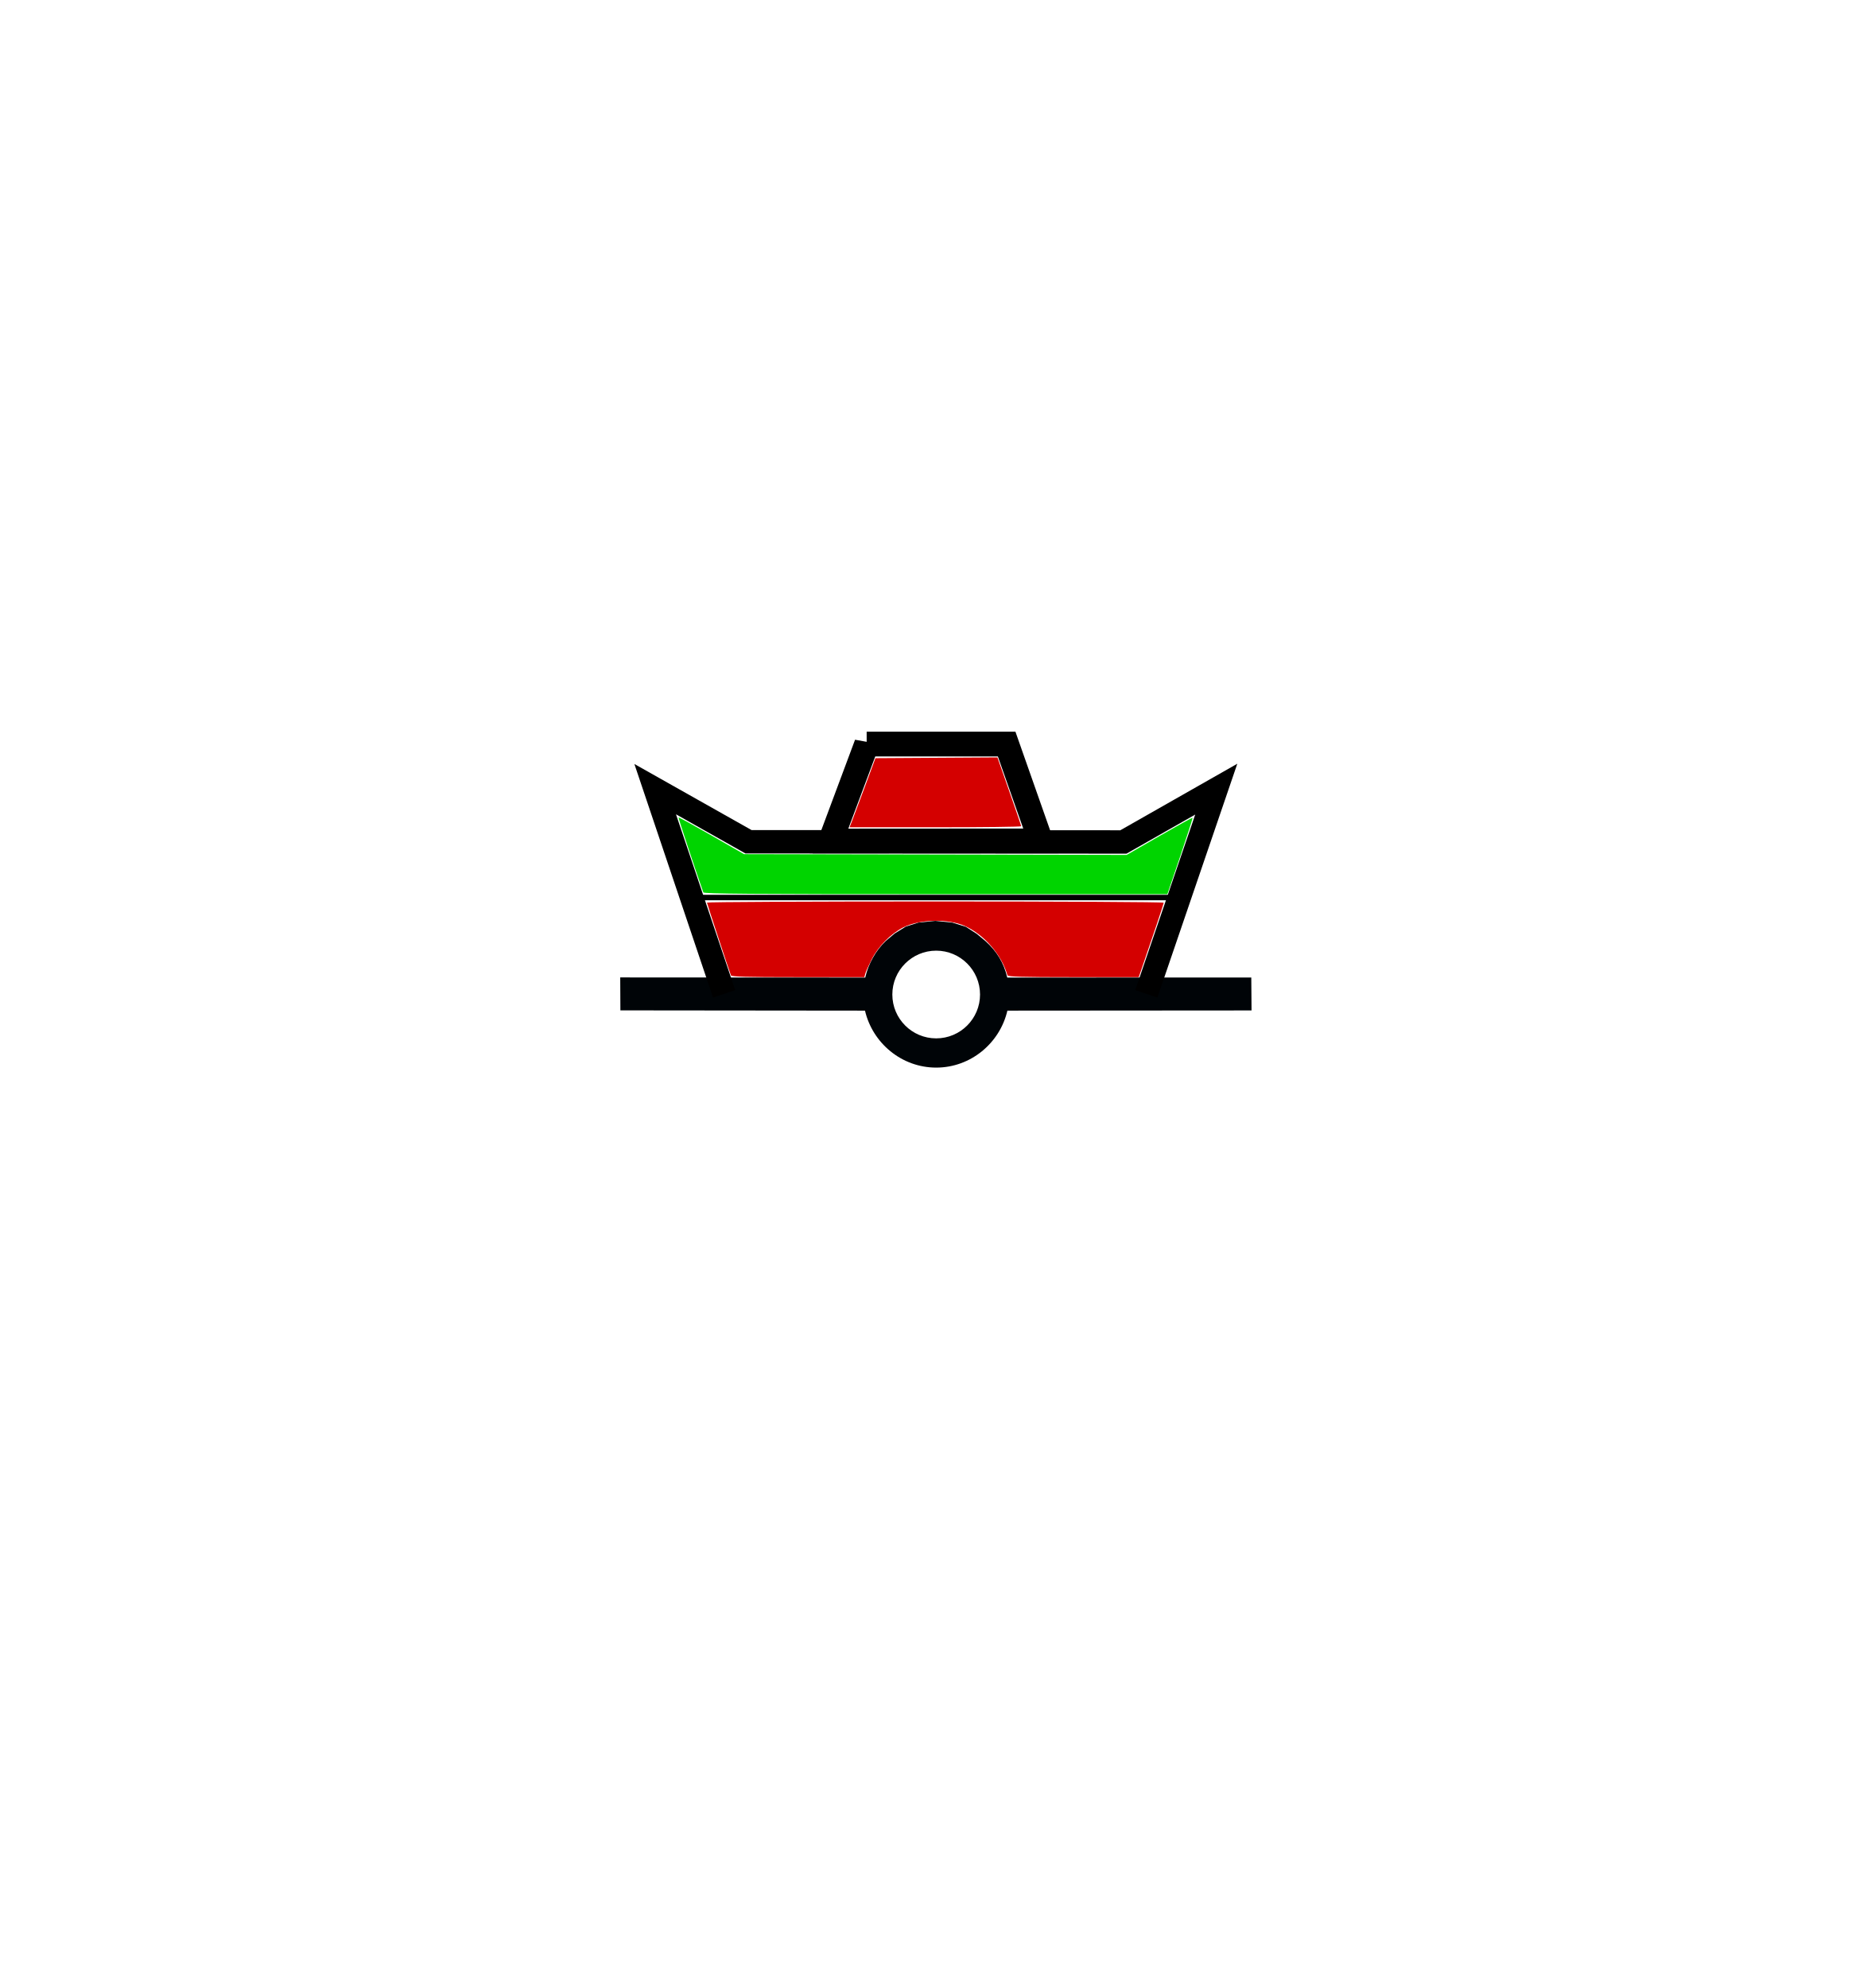
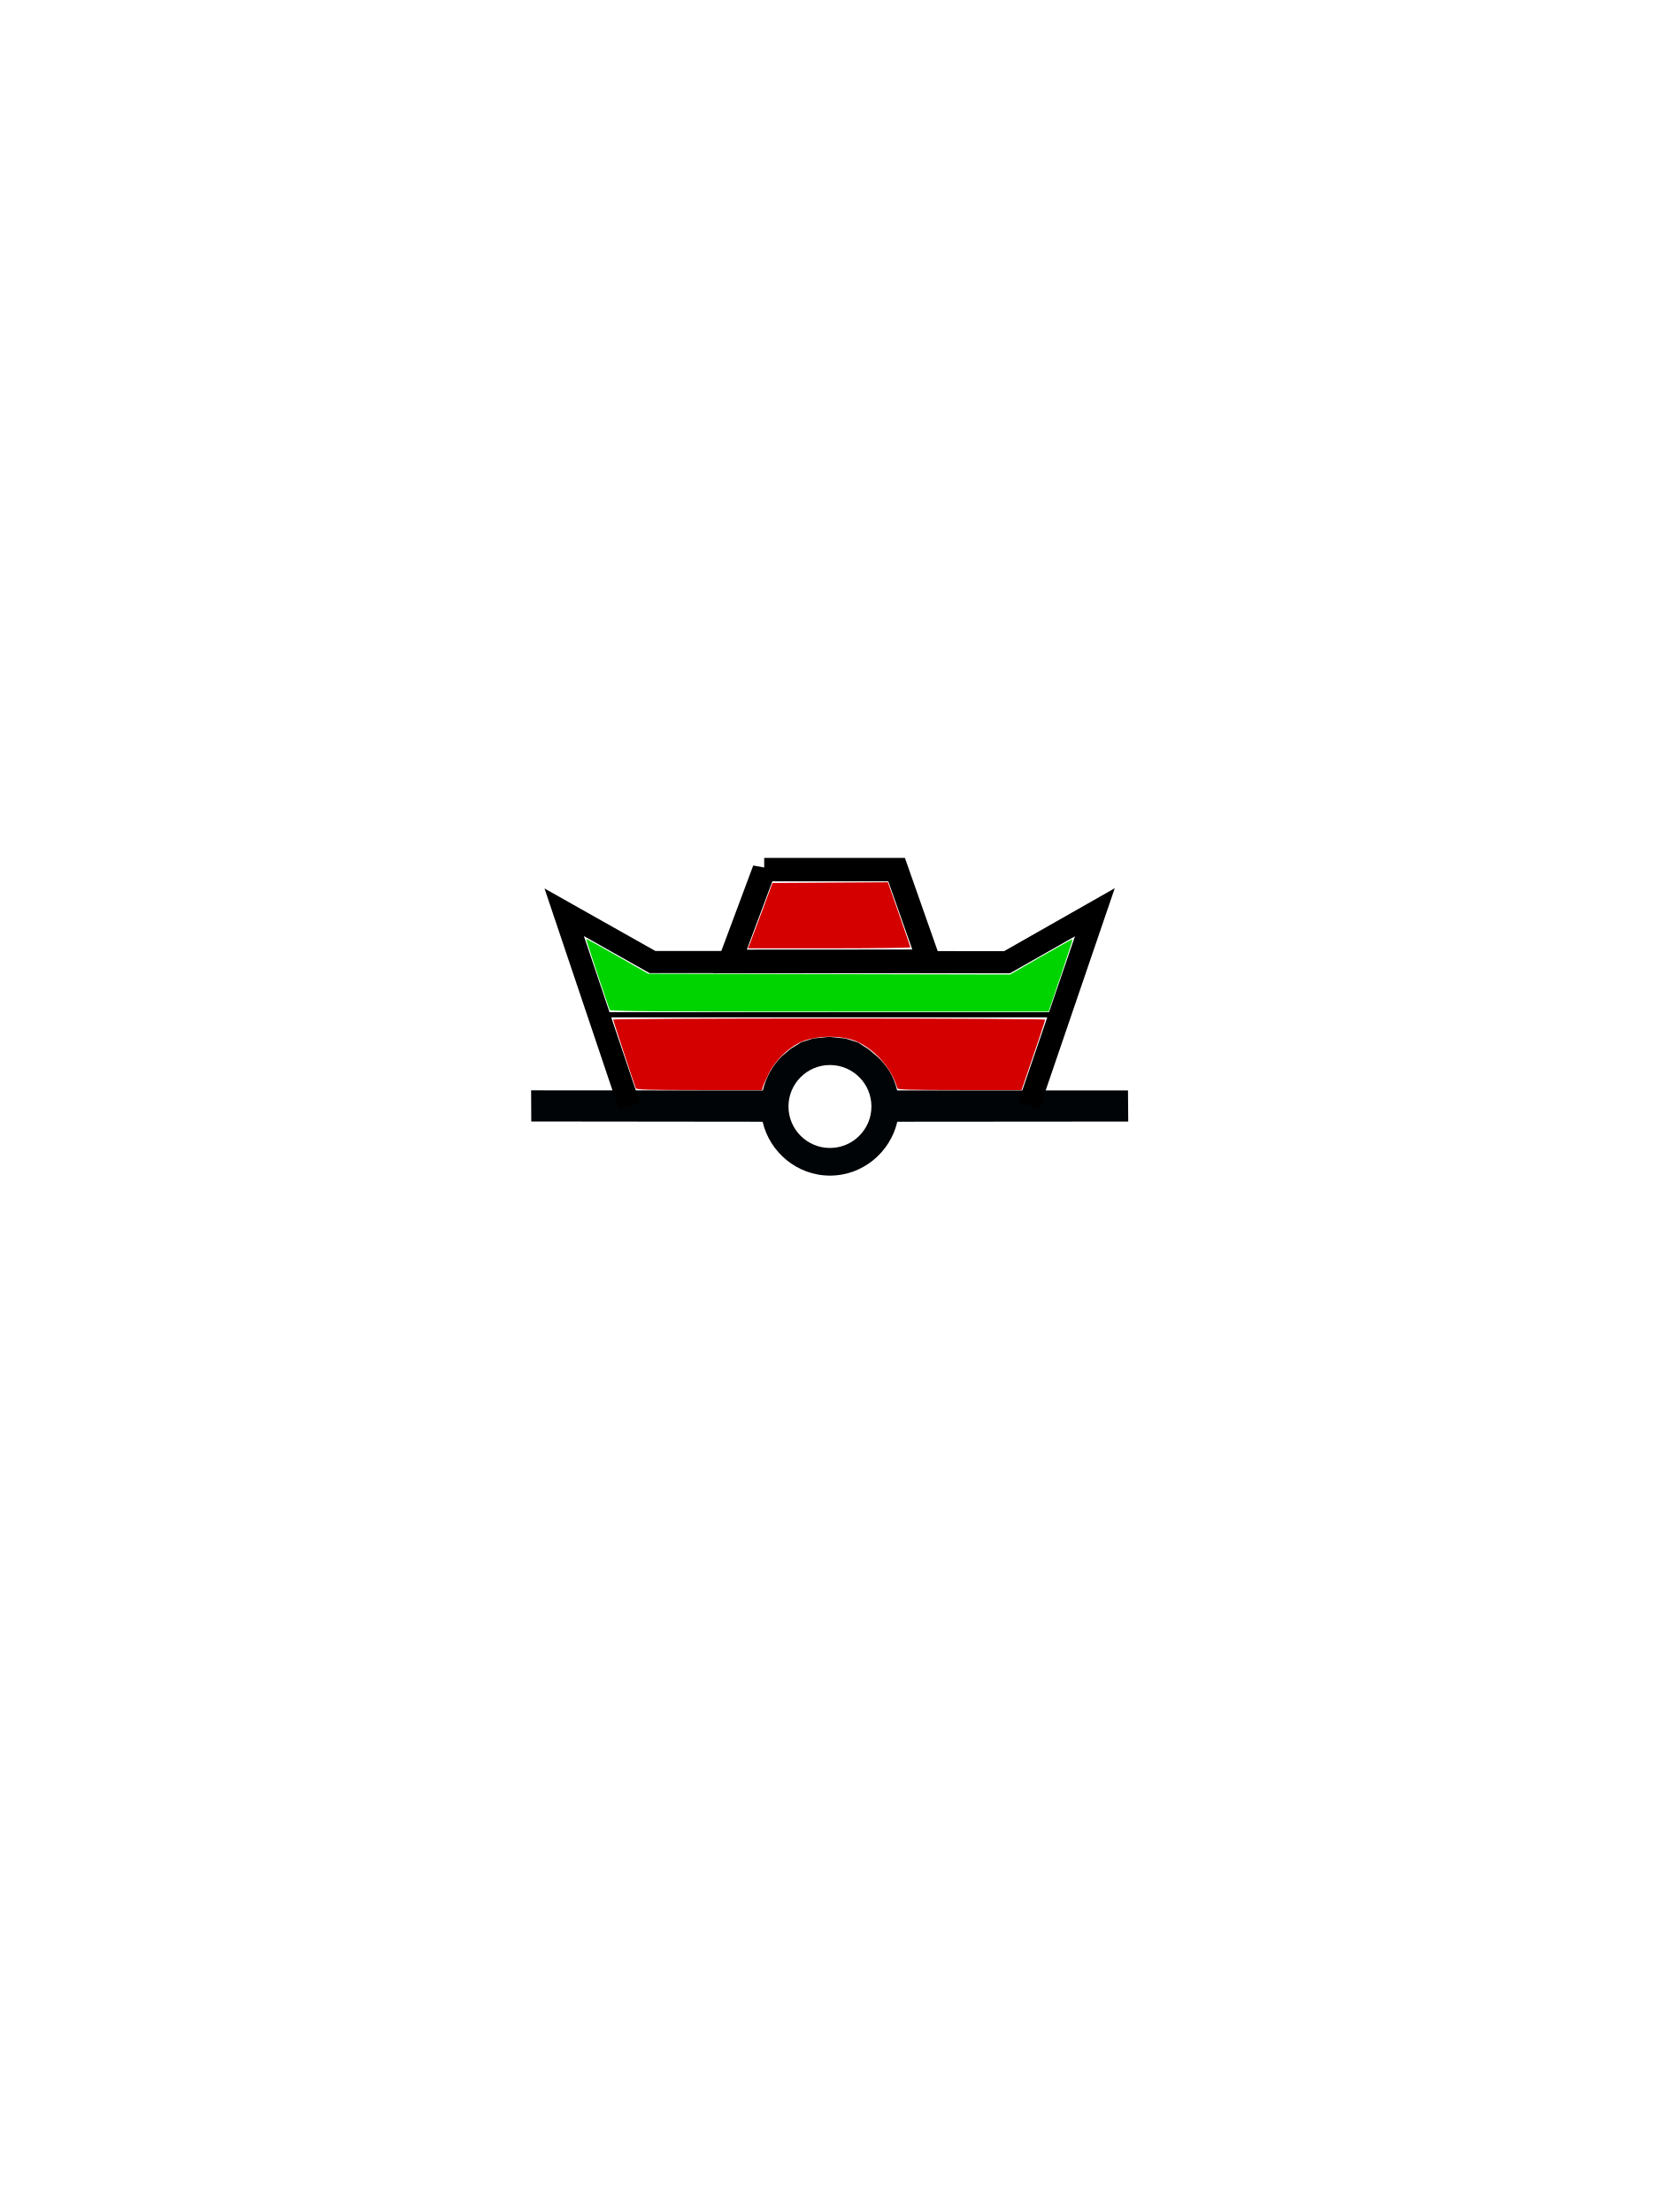
- <svg xmlns="http://www.w3.org/2000/svg" version="1.0" width="320" height="340" id="svg2" style="display:inline">
+ <svg xmlns="http://www.w3.org/2000/svg" version="1.0" width="300" height="400" id="svg2" style="display:inline">
  <defs id="defs4">
    </defs>
-   <g transform="translate(0,20)" style="display:inline" id="g3666">
-     <path id="path3668" d="m 151.465,140.964 c -1.705,1.649 -2.925,3.839 -3.478,6.224 l -41.906,-0.022 0.029,5.634 41.834,0.044 c 1.287,5.533 6.255,9.744 12.178,9.744 5.925,0 10.893,-4.208 12.178,-9.744 l 41.759,-0.031 -0.044,-5.634 -41.737,0.009 c -0.587,-2.529 -1.822,-4.511 -3.688,-6.197 l -1.524,-1.274 -1.882,-1.211 -2.302,-0.715 -2.91,-0.296 -2.864,0.285 -2.174,0.688 -1.911,1.185 -1.557,1.311 z m 8.656,1.624 c 4.14,0 7.5,3.36 7.5,7.5 0,4.14 -3.36,7.5 -7.5,7.5 -4.14,0 -7.5,-3.36 -7.5,-7.5 0,-4.14 3.36,-7.5 7.5,-7.5 z" style="fill:#000407;fill-opacity:1;fill-rule:evenodd;stroke:none;display:inline" />
-     <path id="path3670" d="m 148.23,107.254 23.944,0 5.827,16.563 -35.959,0.021 6.188,-16.585 0,-4e-5 z" style="fill:none;stroke:#000000;stroke-width:4.237;stroke-linecap:butt;stroke-linejoin:miter;stroke-miterlimit:4;stroke-opacity:1;stroke-dasharray:none" />
-     <path transform="translate(0,-20)" id="path3672" d="m 123.848,169.973 -11.787,-35.008 15.957,8.998 64.123,0.036 15.884,-9.034 -11.963,35.008" style="fill:none;stroke:#000000;stroke-width:4;stroke-linecap:butt;stroke-linejoin:miter;stroke-miterlimit:4;stroke-opacity:1;stroke-dasharray:none" />
-     <rect style="fill:#000000;fill-opacity:1;stroke:none" id="rect3674" width="81.603" height="0.933" x="119.419" y="133.035" />
-     <path style="fill:#d40000;fill-opacity:1;stroke:none" d="m 145.674,140.555 c 0.204,-0.513 1.2,-3.172 2.213,-5.909 l 1.843,-4.976 10.433,-0.065 10.433,-0.065 2.031,5.796 c 1.117,3.188 2.031,5.876 2.031,5.974 0,0.098 -6.604,0.178 -14.677,0.178 l -14.677,0 0.37,-0.933 z" id="path3772" transform="translate(0,-20)" />
-     <path style="fill:#d40000;fill-opacity:1;stroke:none" d="m 125.016,166.802 c -0.415,-1.103 -4.097,-12.278 -4.097,-12.434 0,-0.106 17.577,-0.192 39.06,-0.192 21.483,0 39.06,0.094 39.06,0.21 0,0.177 -1.94,5.975 -3.78,11.297 l -0.495,1.431 -11.181,0 c -8.731,0 -11.2,-0.068 -11.27,-0.311 -1.012,-3.528 -3.958,-6.939 -7.289,-8.438 -2.819,-1.269 -7.737,-1.162 -10.504,0.227 -2.156,1.083 -4.329,3.28 -5.441,5.502 -0.524,1.047 -1.018,2.154 -1.098,2.461 l -0.146,0.559 -11.351,0 c -8.853,0 -11.377,-0.068 -11.468,-0.311 z" id="path3774" transform="translate(0,-20)" />
-     <path style="fill:#00d400;fill-opacity:1;stroke:none" d="m 120.295,152.621 c -1.219,-3.426 -4.307,-12.754 -4.243,-12.818 0.047,-0.047 2.589,1.347 5.649,3.098 l 5.563,3.184 32.716,0.067 32.716,0.067 5.595,-3.22 c 3.077,-1.771 5.634,-3.181 5.682,-3.133 0.048,0.048 -0.902,3.006 -2.111,6.573 l -2.199,6.485 -39.628,0.003 c -31.479,0.002 -39.65,-0.061 -39.738,-0.308 z" id="path3776" transform="translate(0,-20)" />
+   <g transform="translate(0,80)" style="display:inline" id="g3666">
+     <path id="path3668" d="m 141.426,110.965 c -1.705,1.649 -2.925,3.839 -3.478,6.224 l -41.906,-0.022 0.029,5.634 41.834,0.044 c 1.287,5.533 6.255,9.744 12.178,9.744 5.925,0 10.893,-4.208 12.178,-9.744 l 41.759,-0.031 -0.044,-5.634 -41.737,0.009 c -0.587,-2.529 -1.822,-4.511 -3.688,-6.197 l -1.524,-1.274 -1.882,-1.211 -2.302,-0.715 -2.91,-0.296 -2.864,0.285 -2.174,0.688 -1.911,1.185 -1.557,1.311 z m 8.656,1.624 c 4.14,0 7.5,3.36 7.5,7.5 0,4.14 -3.36,7.5 -7.5,7.5 -4.14,0 -7.5,-3.36 -7.5,-7.5 0,-4.14 3.36,-7.5 7.5,-7.5 z" style="fill:#000407;fill-opacity:1;fill-rule:evenodd;stroke:none;display:inline" />
+     <path id="path3670" d="m 138.191,77.255 23.944,0 5.827,16.563 -35.959,0.021 6.188,-16.585 0,-4e-5 z" style="fill:none;stroke:#000000;stroke-width:4.237;stroke-linecap:butt;stroke-linejoin:miter;stroke-miterlimit:4;stroke-opacity:1;stroke-dasharray:none" />
+     <path id="path3672" d="m 113.809,119.974 -11.787,-35.008 15.957,8.998 64.123,0.036 15.884,-9.034 -11.963,35.008" style="fill:none;stroke:#000000;stroke-width:4;stroke-linecap:butt;stroke-linejoin:miter;stroke-miterlimit:4;stroke-opacity:1;stroke-dasharray:none" />
+     <rect style="fill:#000000;fill-opacity:1;stroke:none" id="rect3674" width="81.603" height="0.933" x="109.38" y="103.036" />
+     <path style="fill:#d40000;fill-opacity:1;stroke:none" d="m 135.635,90.556 c 0.204,-0.513 1.2,-3.172 2.213,-5.909 l 1.843,-4.976 10.433,-0.065 10.433,-0.065 2.031,5.796 c 1.117,3.188 2.031,5.876 2.031,5.974 0,0.098 -6.604,0.178 -14.677,0.178 l -14.677,0 0.37,-0.933 z" id="path3772" />
+     <path style="fill:#d40000;fill-opacity:1;stroke:none" d="m 114.976,116.803 c -0.415,-1.103 -4.097,-12.278 -4.097,-12.434 0,-0.106 17.577,-0.192 39.06,-0.192 21.483,0 39.06,0.094 39.06,0.21 0,0.177 -1.94,5.975 -3.78,11.297 l -0.495,1.431 -11.181,0 c -8.731,0 -11.2,-0.068 -11.27,-0.311 -1.012,-3.528 -3.958,-6.939 -7.289,-8.438 -2.819,-1.269 -7.737,-1.162 -10.504,0.227 -2.156,1.083 -4.329,3.28 -5.441,5.502 -0.524,1.047 -1.018,2.154 -1.098,2.461 l -0.146,0.559 -11.351,0 c -8.853,0 -11.377,-0.068 -11.468,-0.311 z" id="path3774" />
+     <path style="fill:#00d400;fill-opacity:1;stroke:none" d="m 110.256,102.622 c -1.219,-3.426 -4.307,-12.754 -4.243,-12.818 0.047,-0.047 2.589,1.347 5.649,3.098 l 5.563,3.184 32.716,0.067 32.716,0.067 5.595,-3.22 c 3.077,-1.771 5.634,-3.181 5.682,-3.133 0.048,0.048 -0.902,3.006 -2.111,6.573 l -2.199,6.485 -39.628,0.003 c -31.479,0.002 -39.65,-0.061 -39.738,-0.308 z" id="path3776" />
  </g>
</svg>
